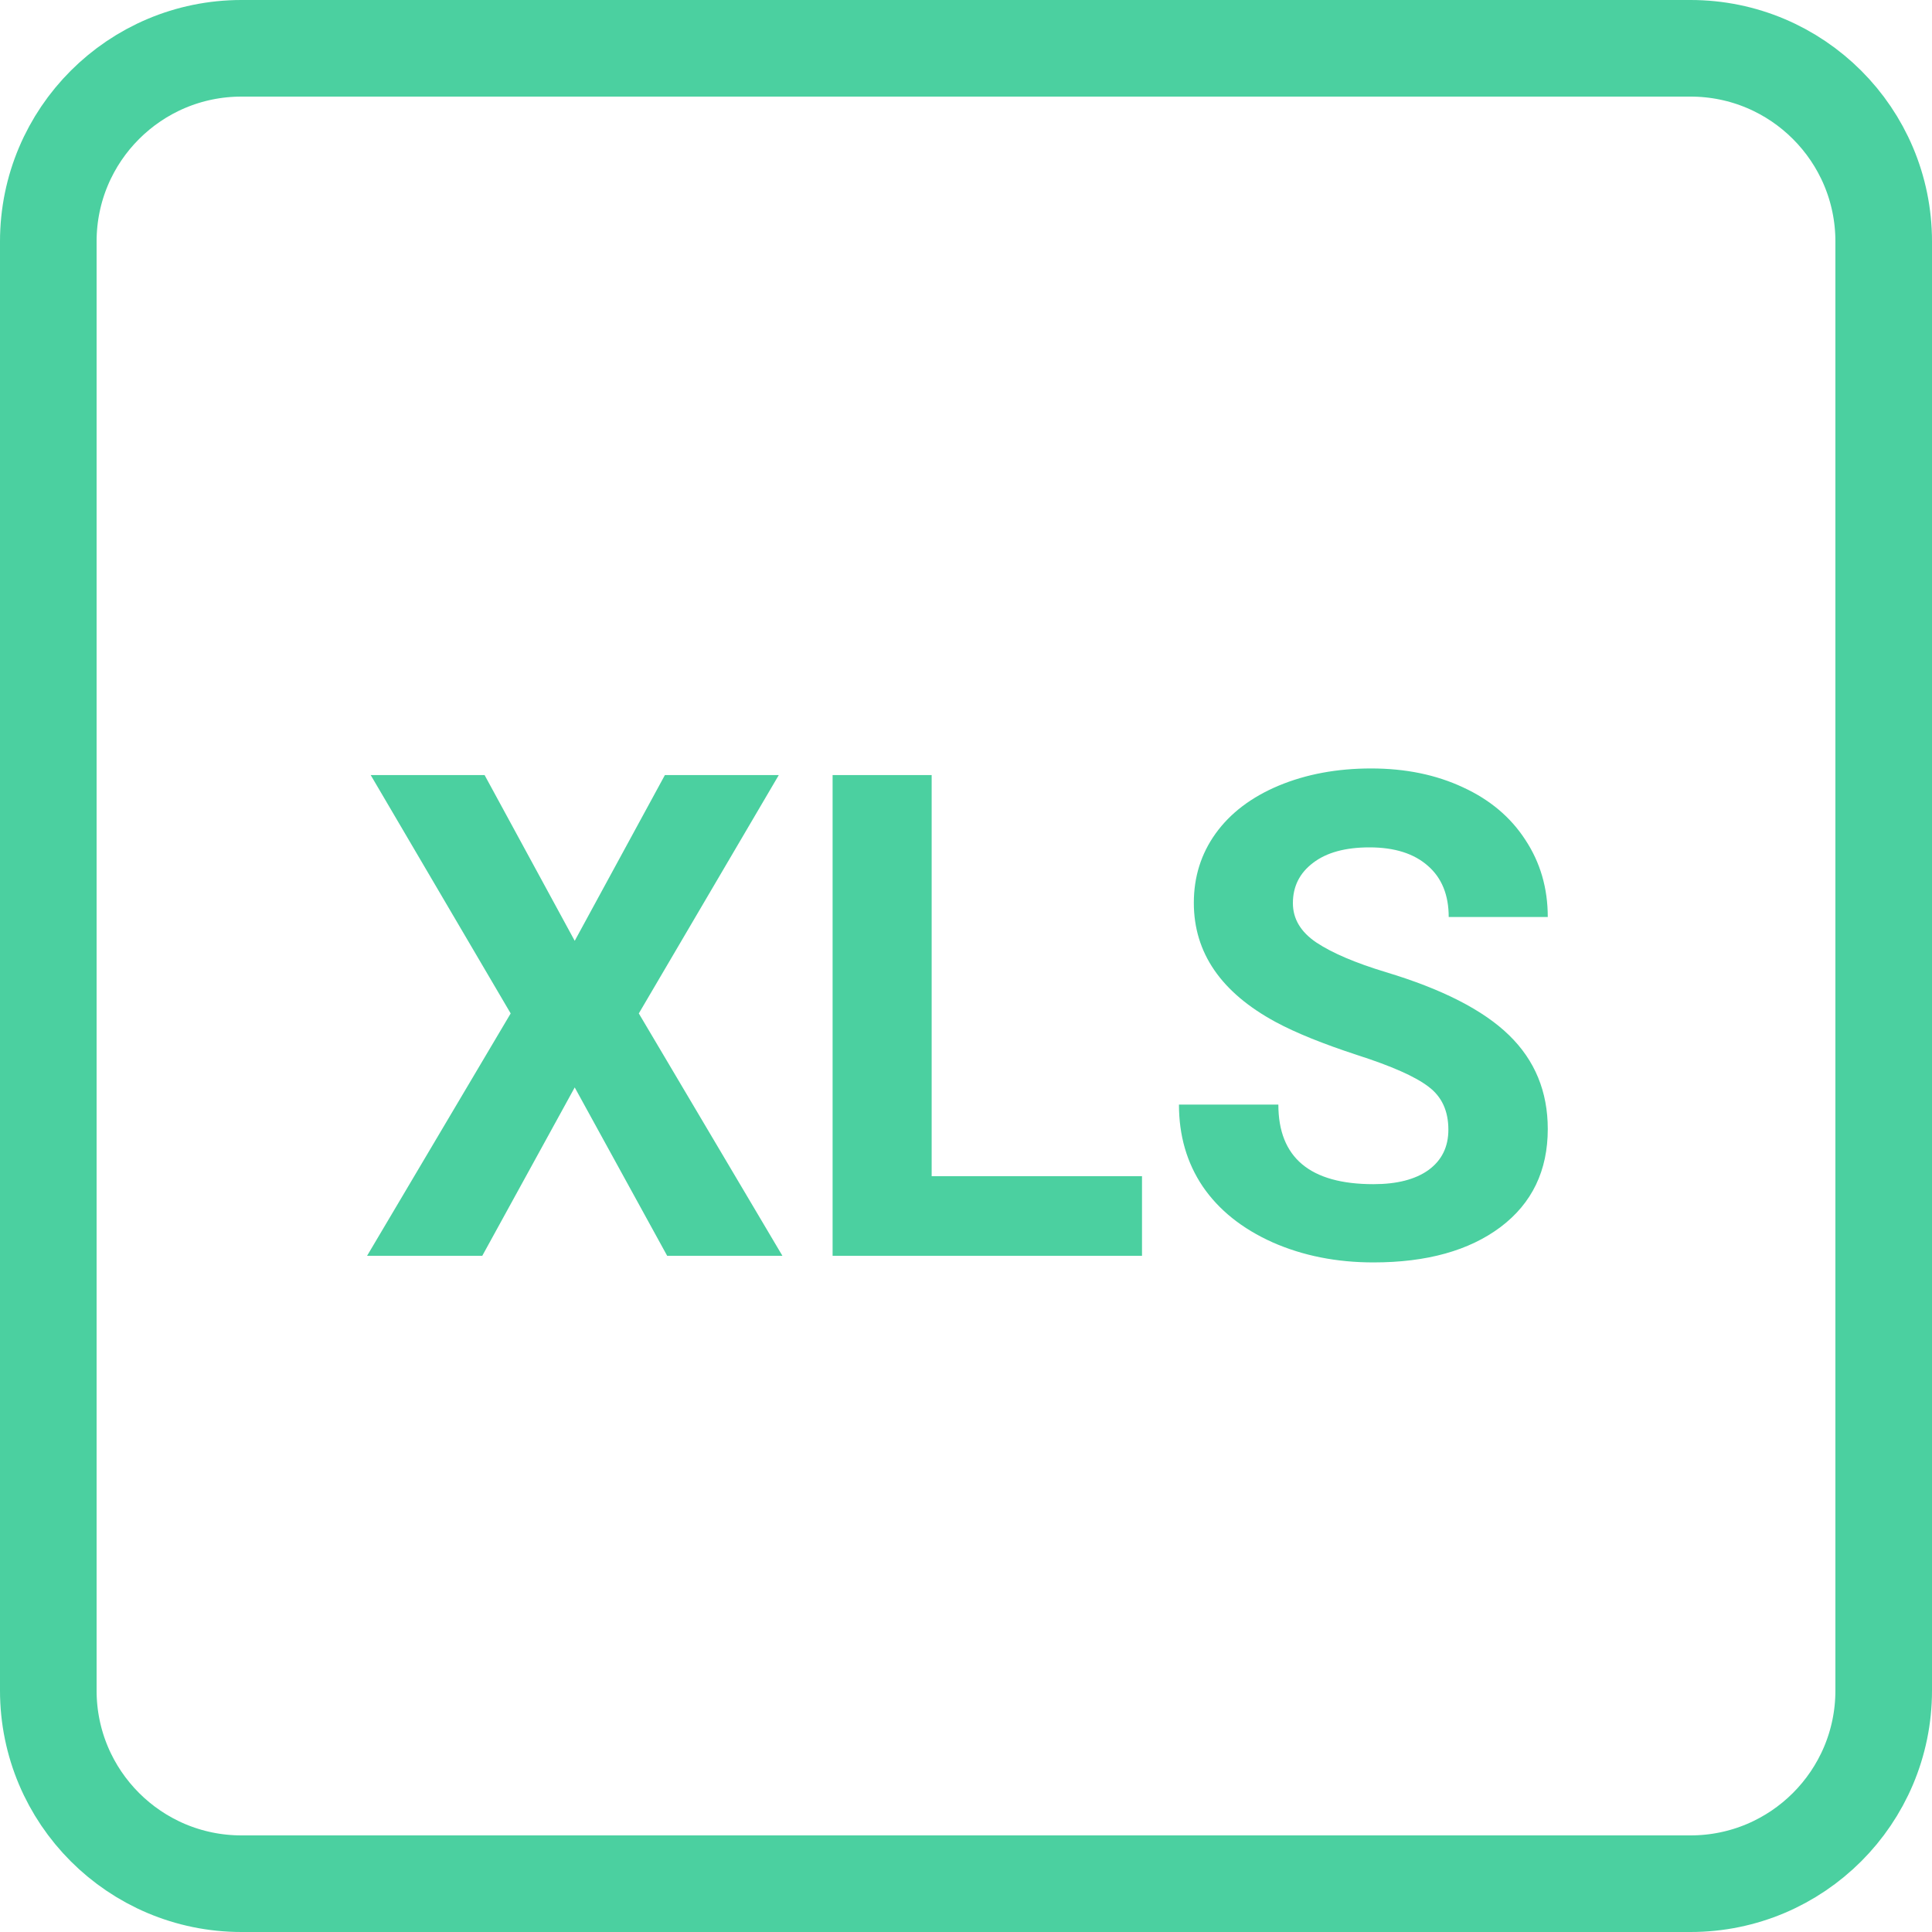
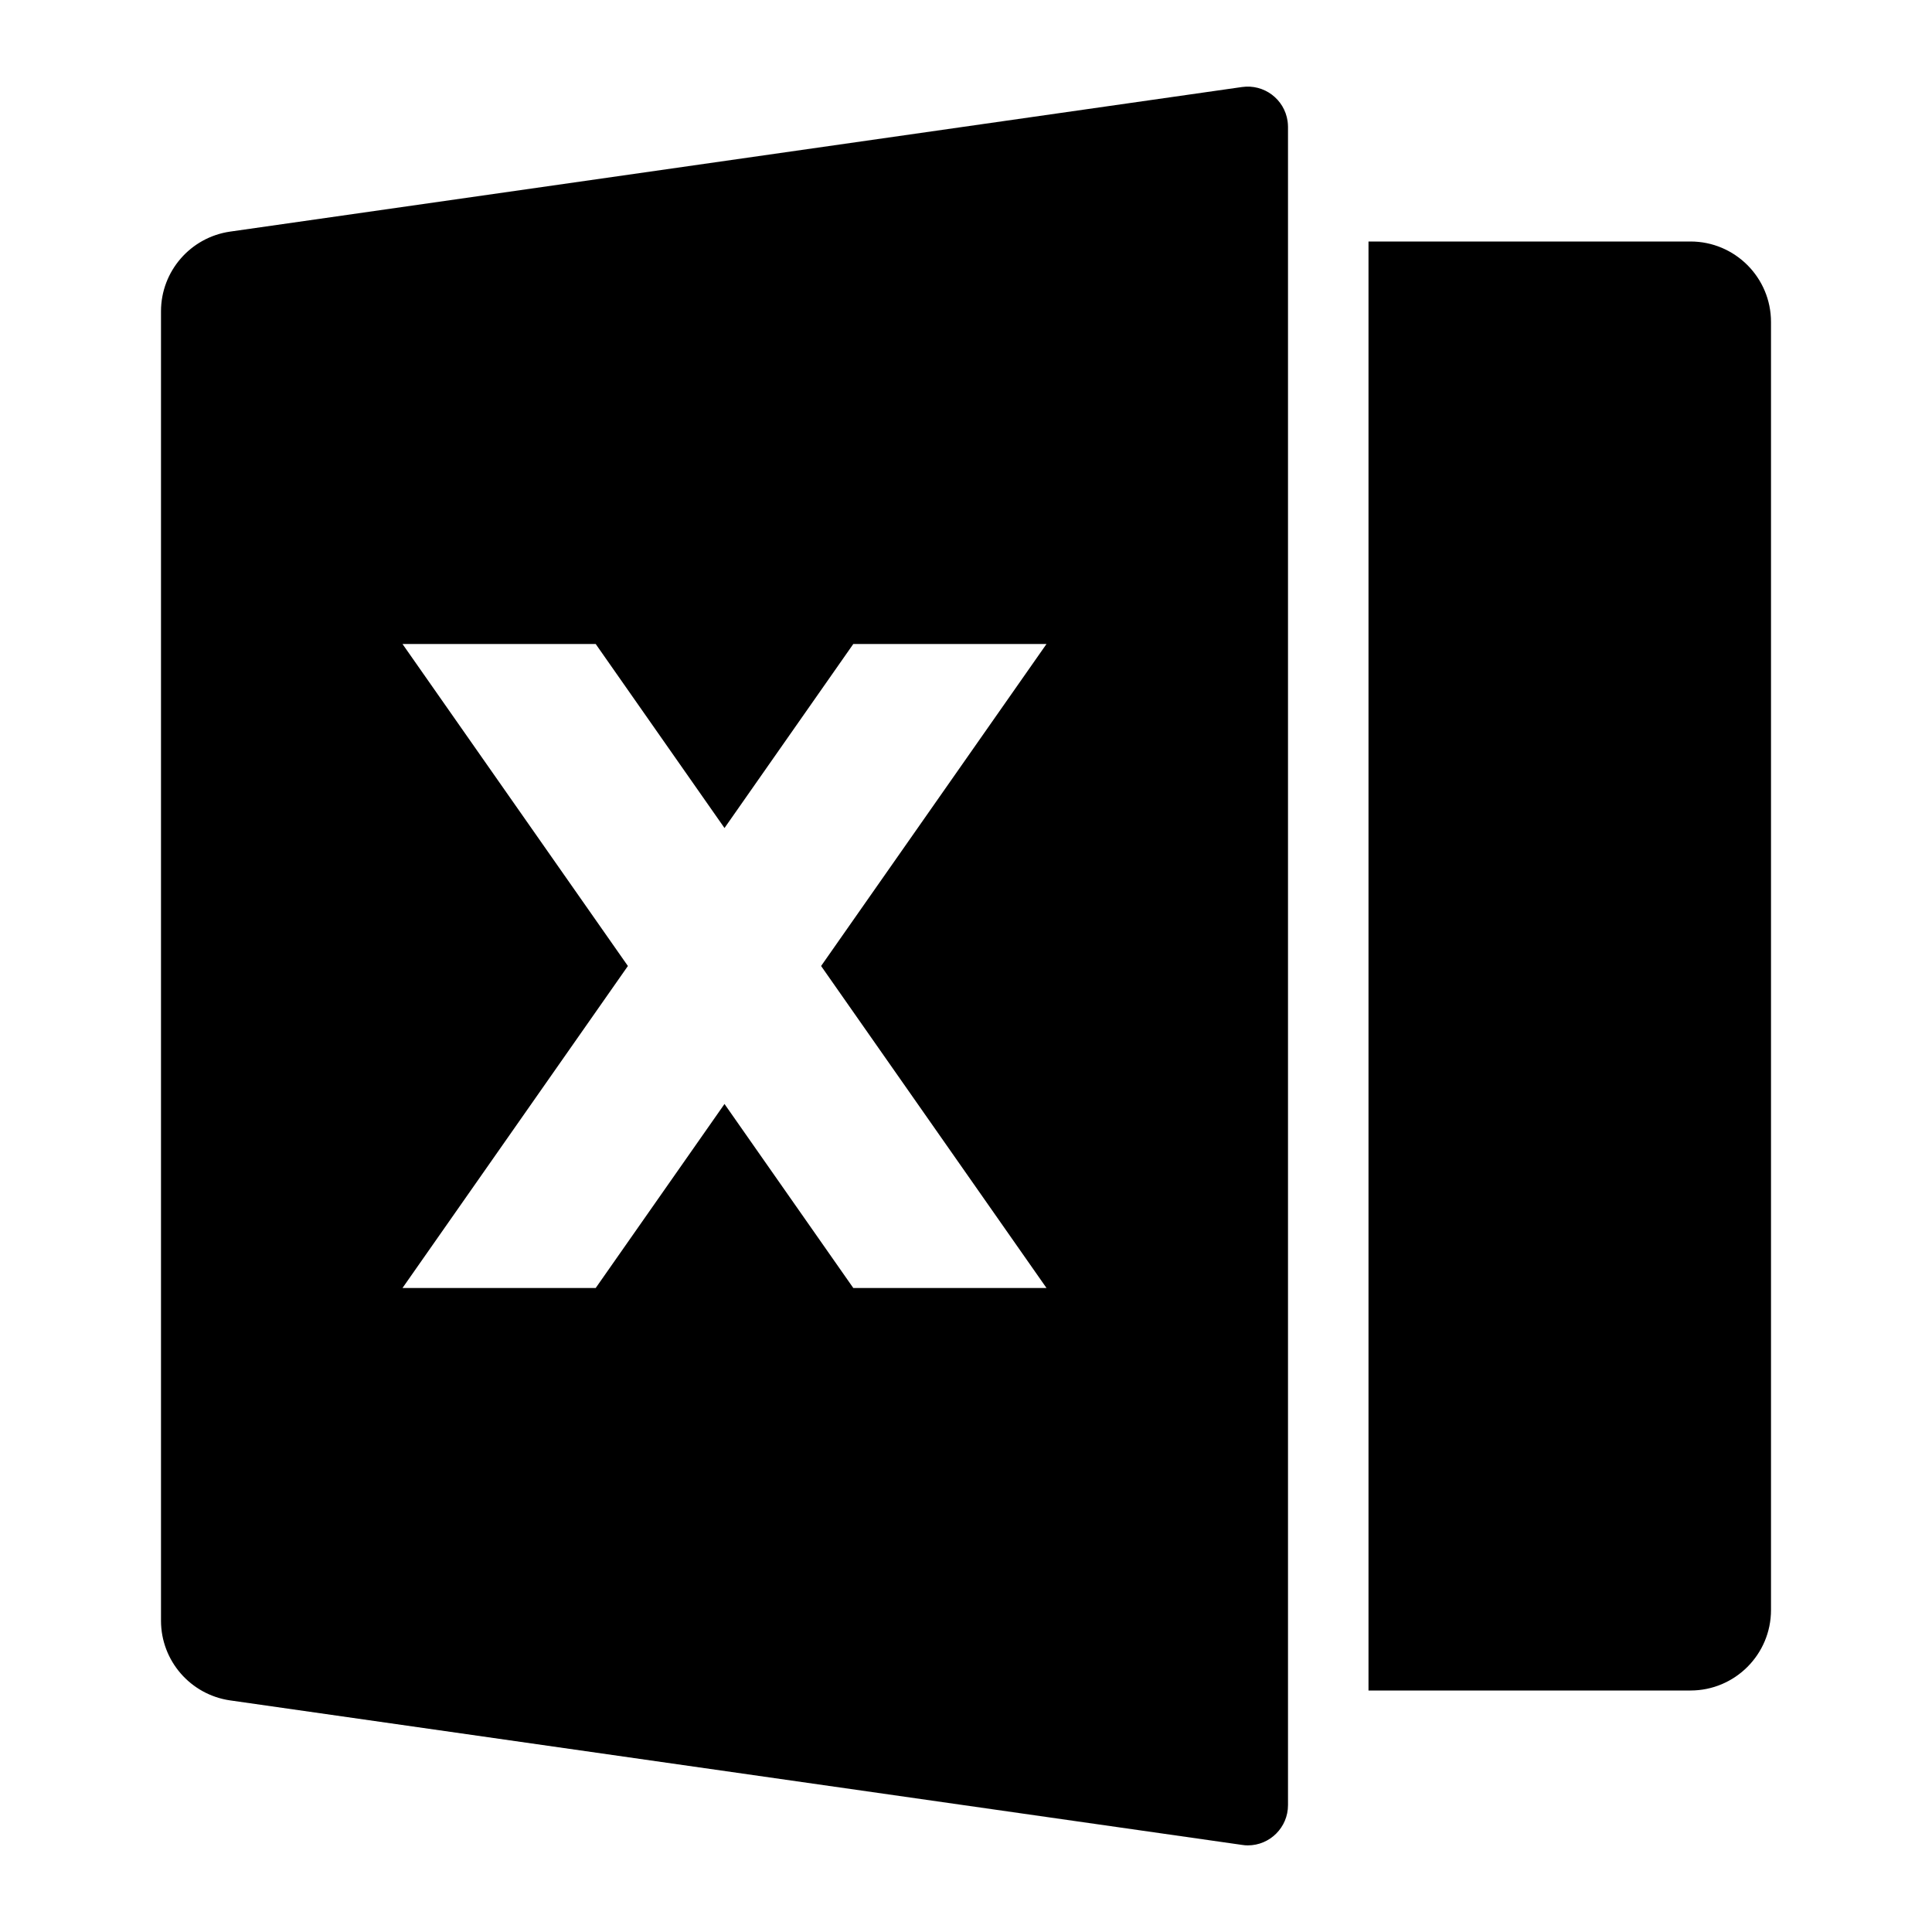
- <svg xmlns="http://www.w3.org/2000/svg" width="40" height="40" viewBox="0 0 40 40" fill="none">
-   <rect x="1" y="1" width="38" height="38" rx="4" stroke="#4BD0A0" stroke-width="2" />
-   <path d="M11.899 19.479L13.766 16.047H16.124L13.226 20.982L16.199 26H13.813L11.899 22.514L9.985 26H7.6L10.573 20.982L7.675 16.047H10.033L11.899 19.479ZM19.289 24.352H23.644V26H17.238V16.047H19.289V24.352ZM29.987 23.389C29.987 23.001 29.851 22.705 29.577 22.5C29.304 22.29 28.811 22.072 28.101 21.844C27.39 21.611 26.827 21.384 26.412 21.16C25.282 20.549 24.717 19.727 24.717 18.692C24.717 18.155 24.867 17.676 25.168 17.257C25.473 16.833 25.909 16.503 26.474 16.266C27.043 16.029 27.681 15.91 28.388 15.91C29.099 15.91 29.732 16.04 30.288 16.3C30.844 16.555 31.275 16.917 31.58 17.387C31.89 17.856 32.045 18.389 32.045 18.986H29.994C29.994 18.531 29.851 18.177 29.564 17.927C29.276 17.672 28.873 17.544 28.354 17.544C27.852 17.544 27.463 17.651 27.185 17.865C26.907 18.075 26.768 18.353 26.768 18.699C26.768 19.023 26.929 19.294 27.253 19.513C27.581 19.731 28.062 19.936 28.695 20.128C29.862 20.479 30.712 20.914 31.245 21.434C31.778 21.953 32.045 22.6 32.045 23.375C32.045 24.236 31.719 24.913 31.067 25.405C30.416 25.893 29.538 26.137 28.436 26.137C27.67 26.137 26.973 25.998 26.344 25.72C25.715 25.437 25.234 25.052 24.901 24.564C24.573 24.077 24.409 23.512 24.409 22.869H26.467C26.467 23.967 27.123 24.517 28.436 24.517C28.923 24.517 29.304 24.419 29.577 24.223C29.851 24.022 29.987 23.744 29.987 23.389Z" fill="#4BD0A0" />
+ <svg xmlns="http://www.w3.org/2000/svg" viewBox="0 0 24 24" fill="currentColor">
+   <path d="M2.859 2.877L15.429 1.081C15.703 1.042 15.956 1.232 15.995 1.506C15.998 1.529 16 1.553 16 1.576V22.424C16 22.7 15.776 22.924 15.5 22.924C15.476 22.924 15.453 22.922 15.429 22.918L2.859 21.123C2.366 21.052 2 20.63 2 20.133V3.867C2 3.37 2.366 2.948 2.859 2.877ZM17 3H21C21.552 3 22 3.448 22 4V20C22 20.552 21.552 21 21 21H17V3ZM10.2 12L13 8H10.6L9 10.286L7.4 8H5L7.8 12L5 16H7.4L9 13.714L10.6 16H13L10.2 12Z" />
</svg>
